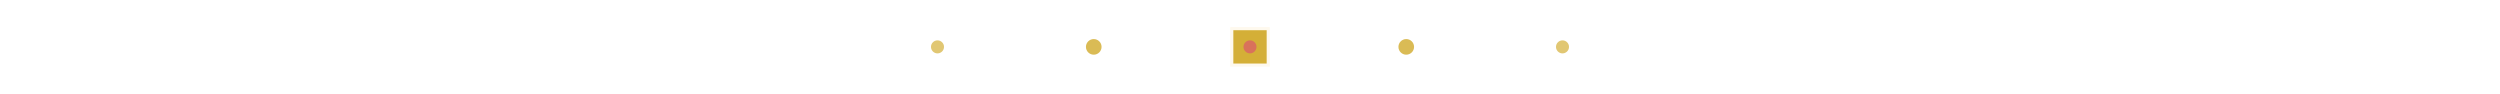
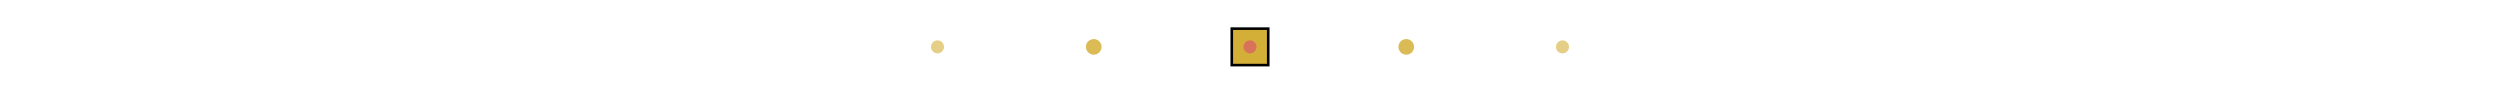
<svg xmlns="http://www.w3.org/2000/svg" viewBox="0 0 960 36" width="100%" height="100%">
  <defs>
    <linearGradient id="dividerGold" x1="0%" y1="0%" x2="100%" y2="0%">
-       <stop offset="0%" stop-color="#16282C" stop-opacity="0" />
-       <stop offset="30%" stop-color="#D4AF37" stop-opacity="0.4" />
-       <stop offset="50%" stop-color="#FFF5D6" stop-opacity="1" />
-       <stop offset="70%" stop-color="#D4AF37" stop-opacity="0.4" />
-       <stop offset="100%" stop-color="#16282C" stop-opacity="0" />
+       <stop offset="0%" stop-color="#D4AF37" stop-opacity="0" />
+       <stop offset="25%" stop-color="#D4AF37" stop-opacity="0.3" />
+       <stop offset="50%" stop-color="#FFF5D6" stop-opacity="0.95" />
+       <stop offset="75%" stop-color="#D4AF37" stop-opacity="0.3" />
+       <stop offset="100%" stop-color="#D4AF37" stop-opacity="0" />
    </linearGradient>
    <linearGradient id="glint" x1="0%" y1="0%" x2="100%" y2="0%">
      <stop offset="0%" stop-color="#ffffff" stop-opacity="0" />
-       <stop offset="50%" stop-color="#ffffff" stop-opacity="1" />
+       <stop offset="50%" stop-color="#ffffff" stop-opacity="0.9" />
      <stop offset="100%" stop-color="#ffffff" stop-opacity="0" />
    </linearGradient>
  </defs>
  <style>
    @keyframes spinDiamond {
      0% { transform: rotate(45deg) scale(1); }
-       50% { transform: rotate(225deg) scale(1.2); }
+       50% { transform: rotate(225deg) scale(1.15); }
      100% { transform: rotate(405deg) scale(1); }
    }
    @keyframes sweepGlint {
      0% { transform: translateX(0px); opacity: 0; }
      20% { opacity: 0.9; }
      80% { opacity: 0.9; }
      100% { transform: translateX(960px); opacity: 0; }
    }
-     .diamond-center { transform-origin: 480px 18px; animation: spinDiamond 10s ease-in-out infinite; }
-     .glint-pulse { animation: sweepGlint 4s linear infinite; }
+     .diamond-center { transform-origin: 480px 18px; animation: spinDiamond 12s ease-in-out infinite; }
+     .glint-pulse { animation: sweepGlint 5s linear infinite; }
  </style>
  <line x1="80" y1="18" x2="880" y2="18" stroke="url(#dividerGold)" stroke-width="1.5" />
-   <line x1="0" y1="18" x2="120" y2="18" stroke="url(#glint)" stroke-width="2" class="glint-pulse" />
-   <circle cx="360" cy="18" r="2.5" fill="#D4AF37" opacity="0.7" />
+   <line x1="0" y1="18" x2="140" y2="18" stroke="url(#glint)" stroke-width="2" class="glint-pulse" />
+   <circle cx="360" cy="18" r="2.5" fill="#D4AF37" opacity="0.6" />
  <circle cx="420" cy="18" r="3" fill="#D4AF37" opacity="0.85" />
  <circle cx="540" cy="18" r="3" fill="#D4AF37" opacity="0.85" />
-   <circle cx="600" cy="18" r="2.5" fill="#D4AF37" opacity="0.7" />
-   <rect x="473" y="11" width="14" height="14" fill="#D4AF37" stroke="#FEF9EE" stroke-width="1.2" class="diamond-center" />
+   <circle cx="600" cy="18" r="2.5" fill="#D4AF37" opacity="0.6" />
+   <rect x="473" y="11" width="14" height="14" fill="#D4AF37" stroke="#000000" stroke-width="1" class="diamond-center" />
  <circle cx="480" cy="18" r="2.5" fill="#D9725B" />
</svg>
